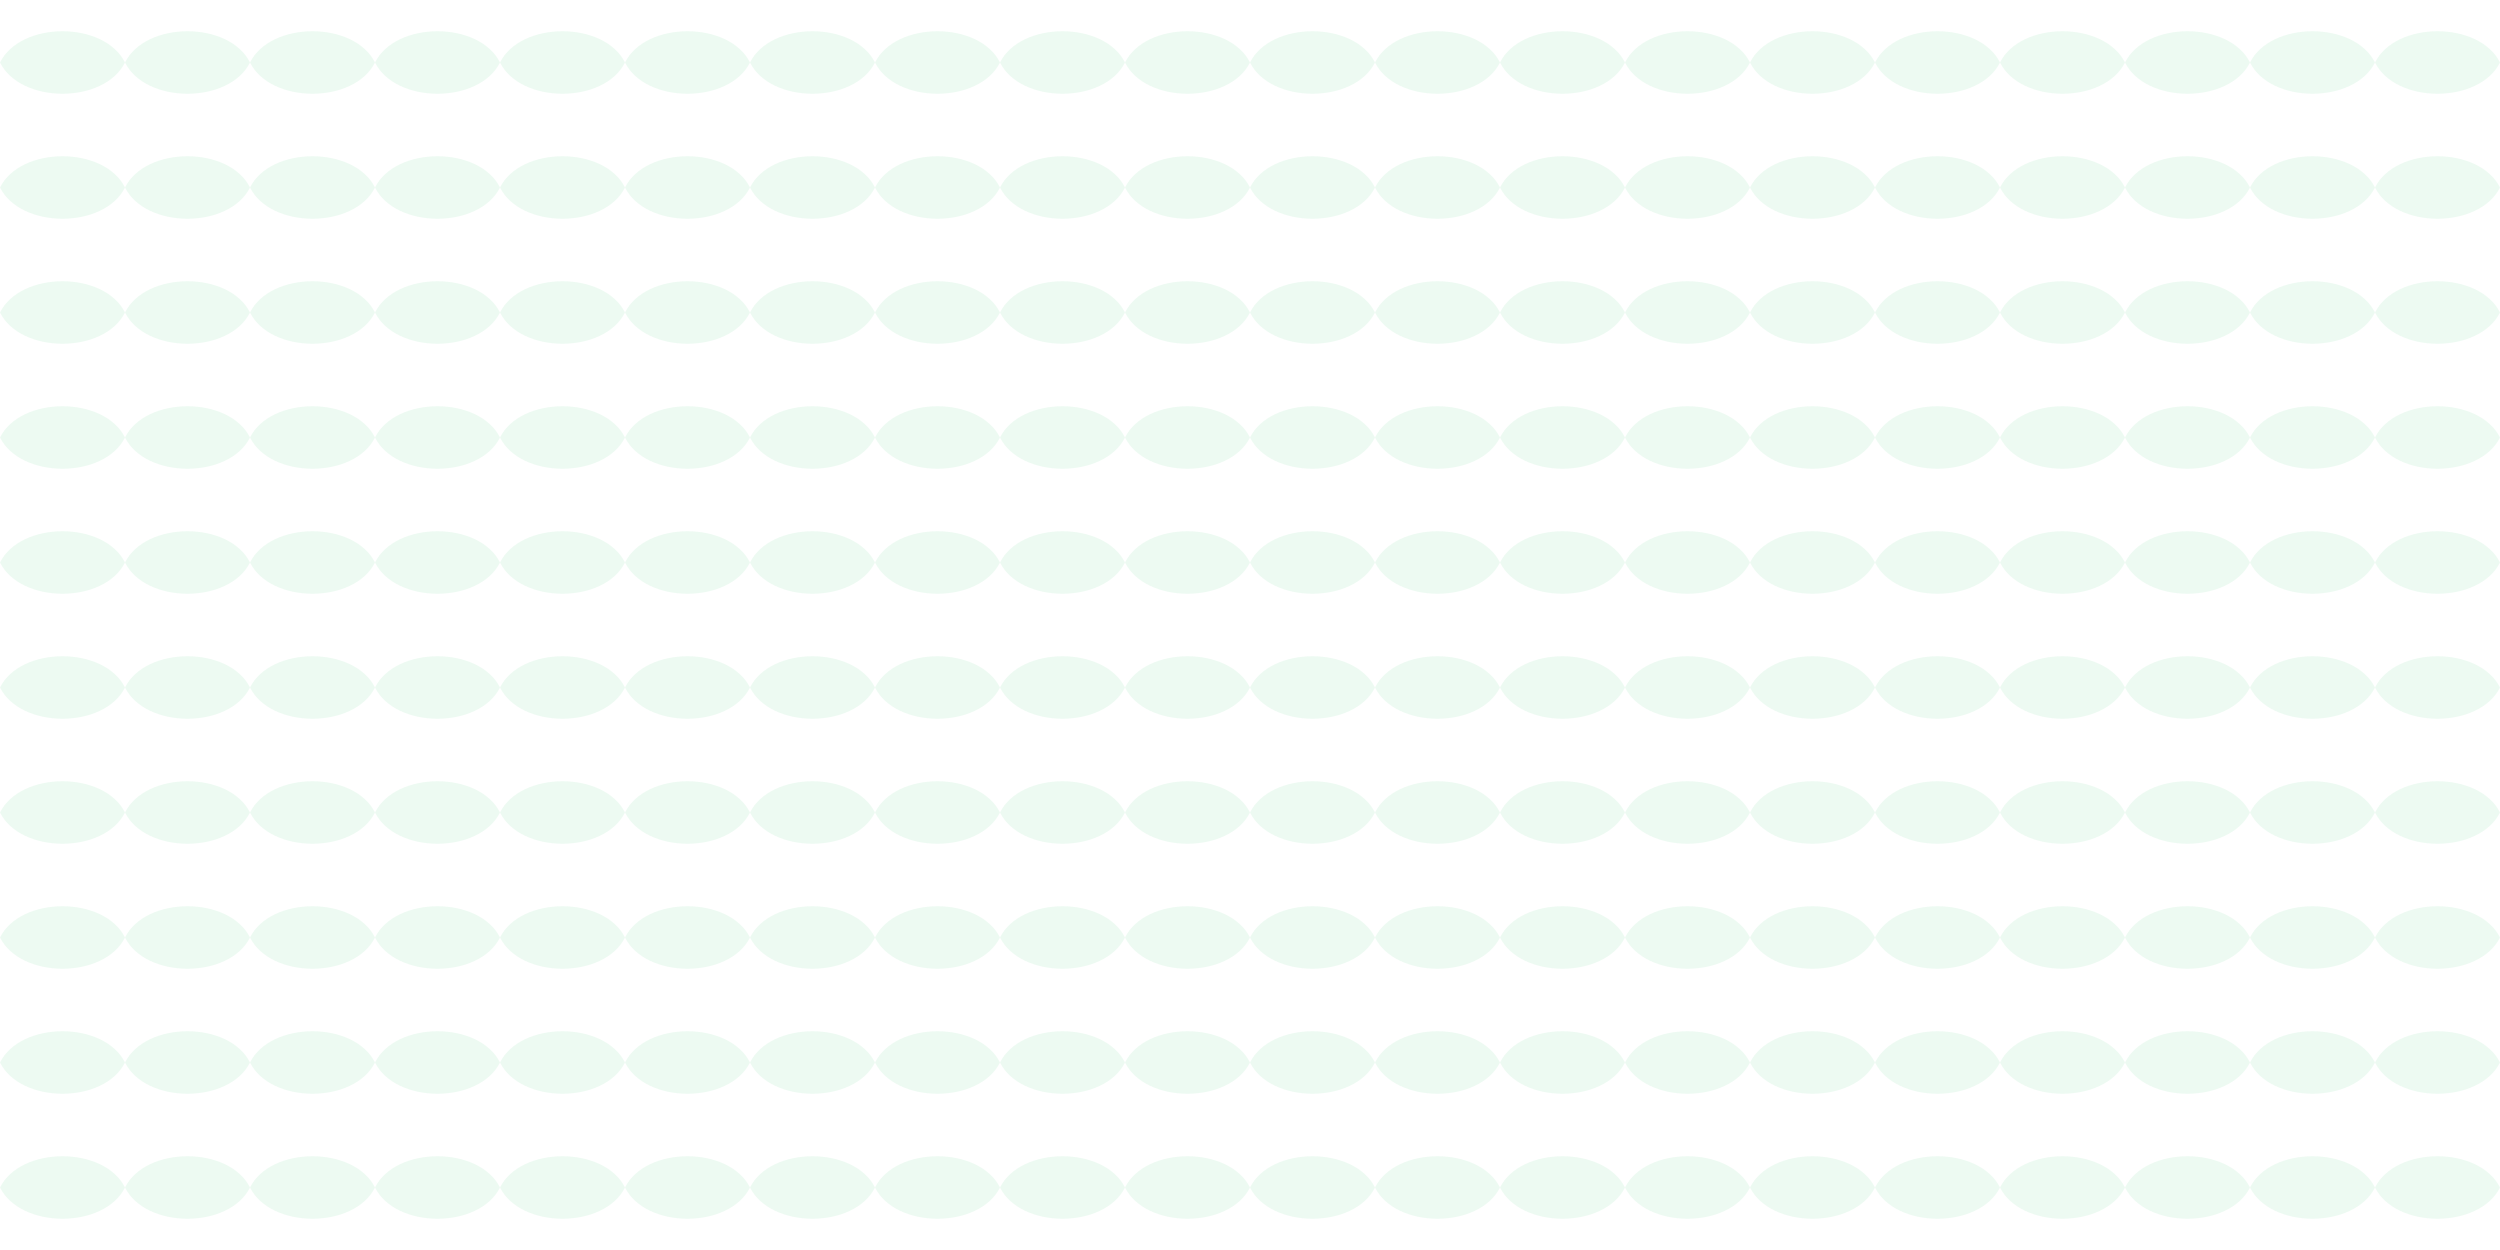
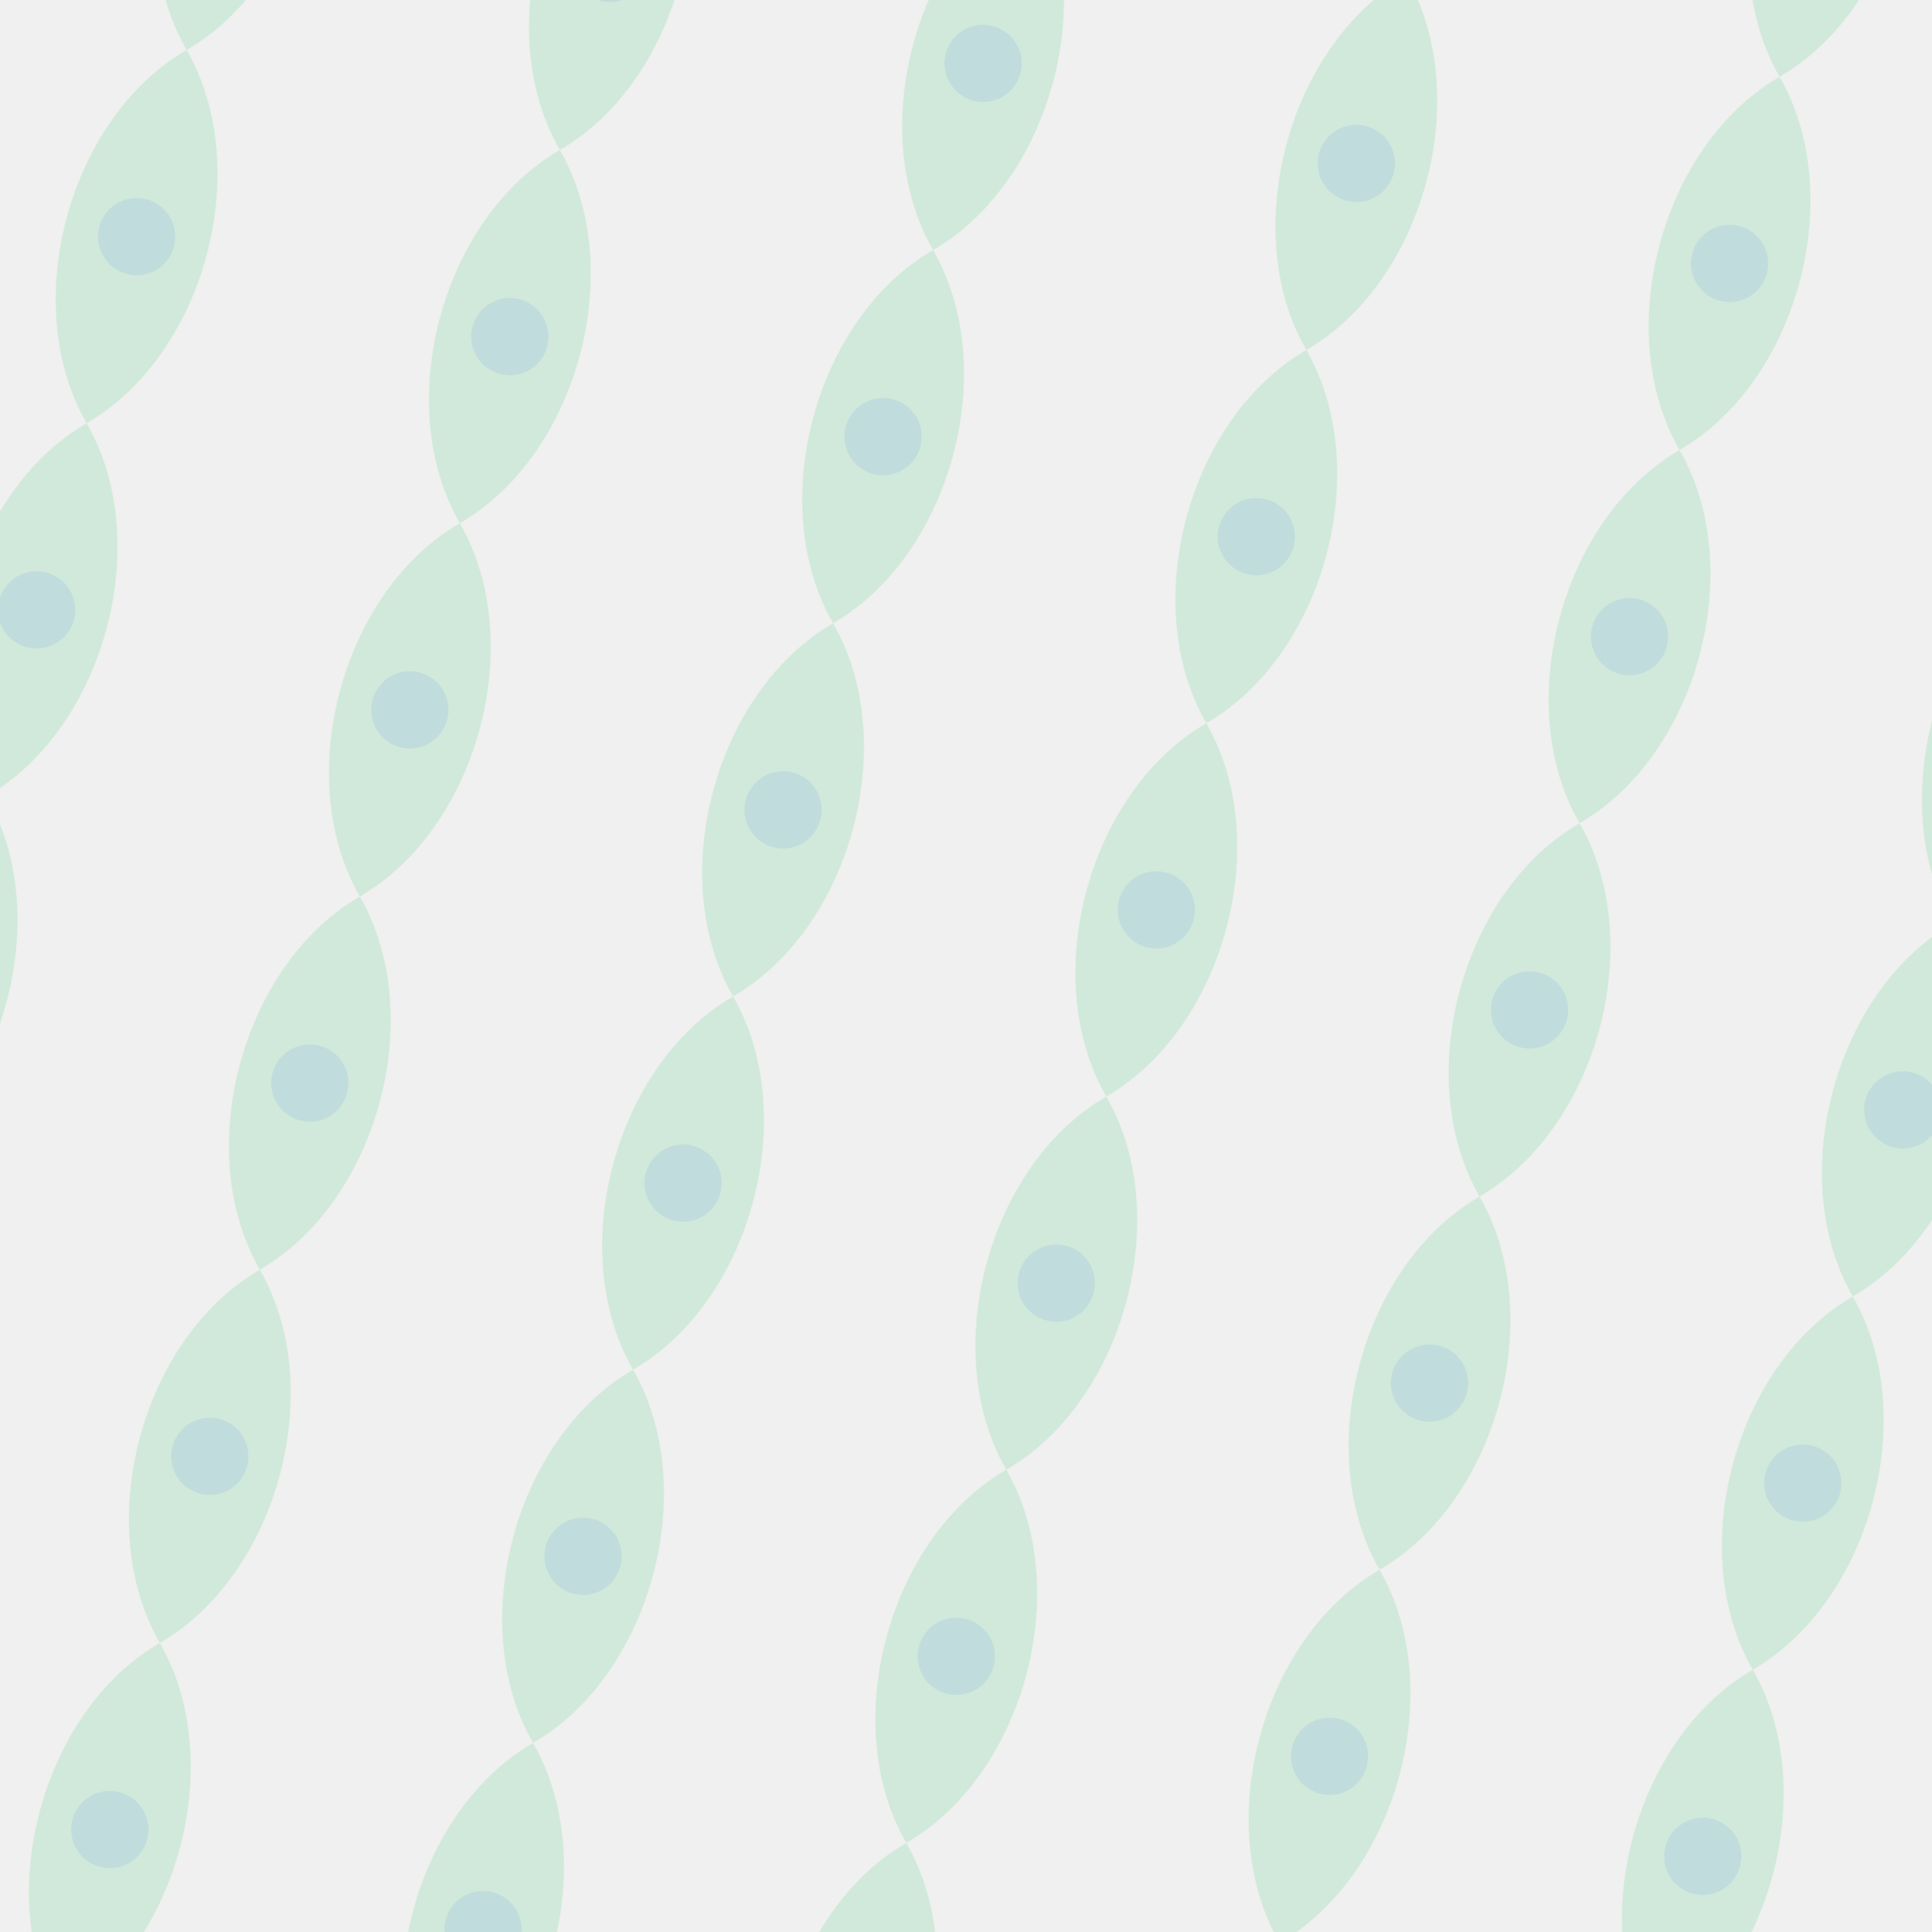
- <svg xmlns="http://www.w3.org/2000/svg" width="1200" height="600" viewBox="0 0 1200 600" role="img" aria-label="Leaf texture">
+ <svg xmlns="http://www.w3.org/2000/svg" width="300" height="300" viewBox="0 0 300 300" role="img" aria-label="Leaf texture">
  <defs>
-     <pattern id="p" width="60" height="60" patternUnits="userSpaceOnUse">
-       <path d="M0 30 C 10 10, 50 10, 60 30 C 50 50, 10 50, 0 30 Z" fill="#22c55e" fill-opacity=".08" />
+     <pattern id="p" width="60" height="60" patternUnits="userSpaceOnUse" patternTransform="rotate(15)">
+       <path d="M30 0 C45 15 45 45 30 60 C15 45 15 15 30 0Z" fill="#22c55e" opacity="0.15" />
+       <circle cx="30" cy="30" r="6" fill="#2563EB" opacity="0.1" />
    </pattern>
  </defs>
-   <rect width="1200" height="600" fill="#ffffff" />
-   <rect width="1200" height="600" fill="url(#p)" />
+   <rect width="300" height="300" fill="url(#p)" />
</svg>
